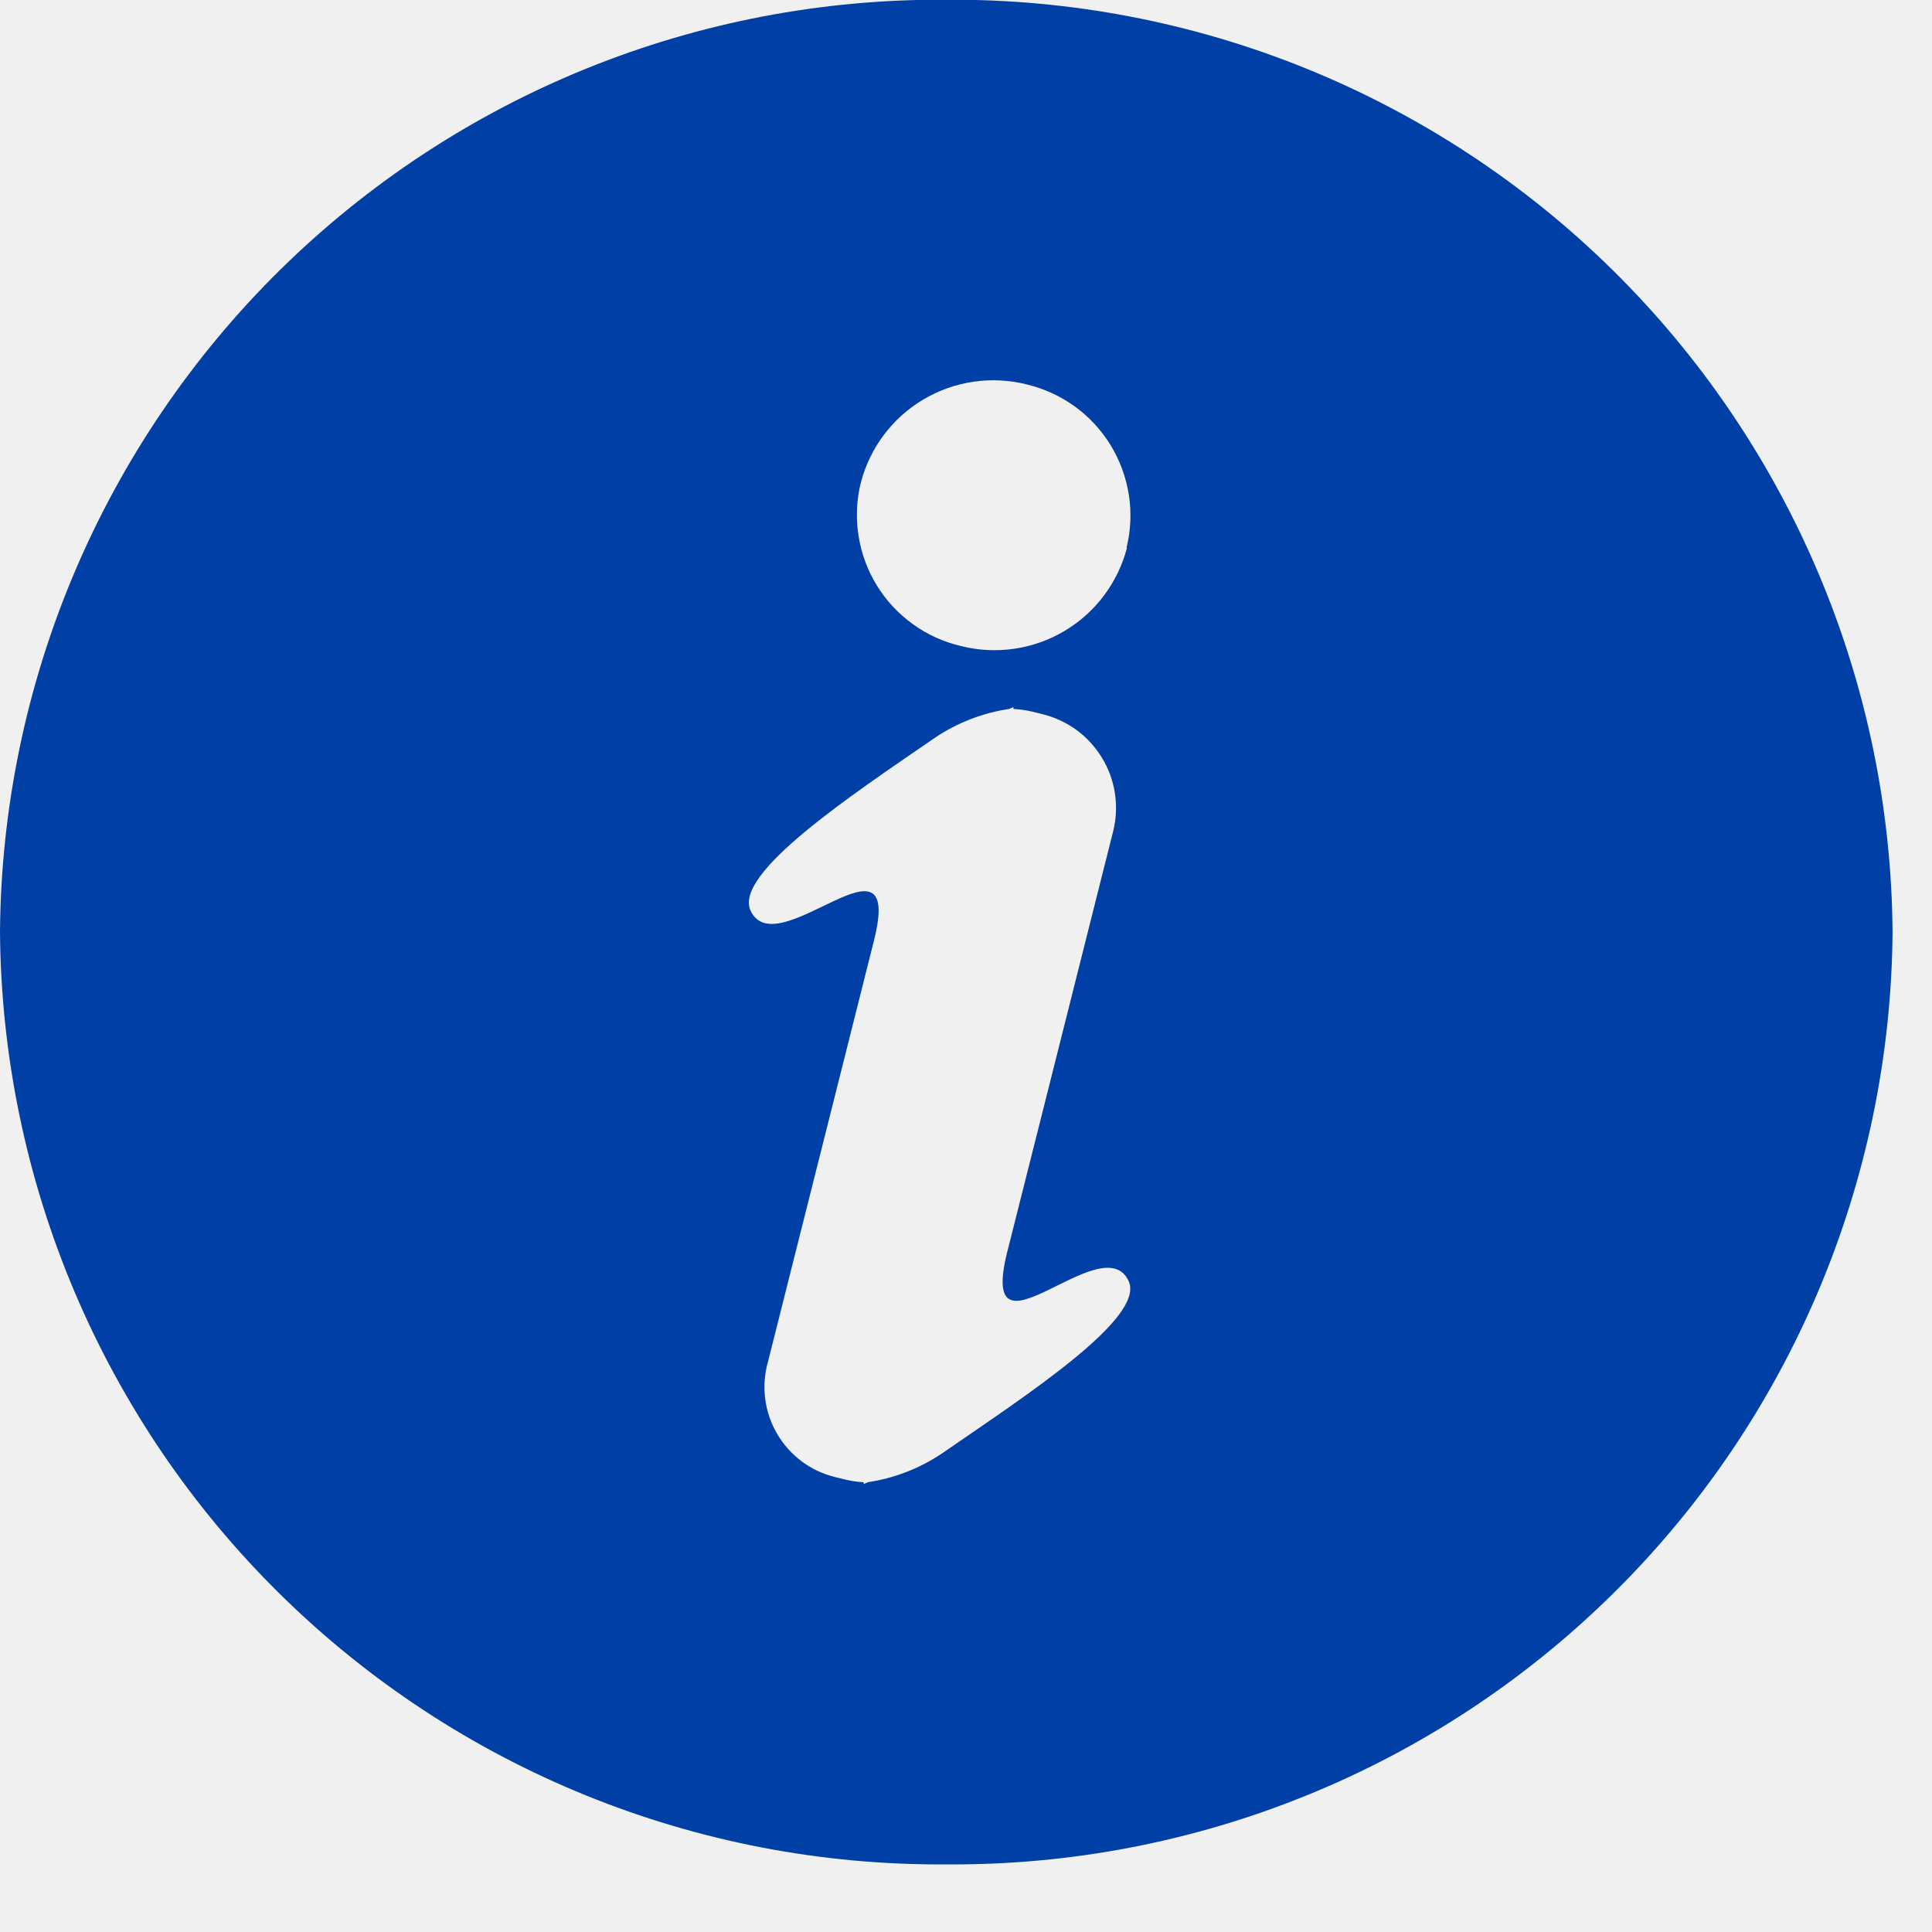
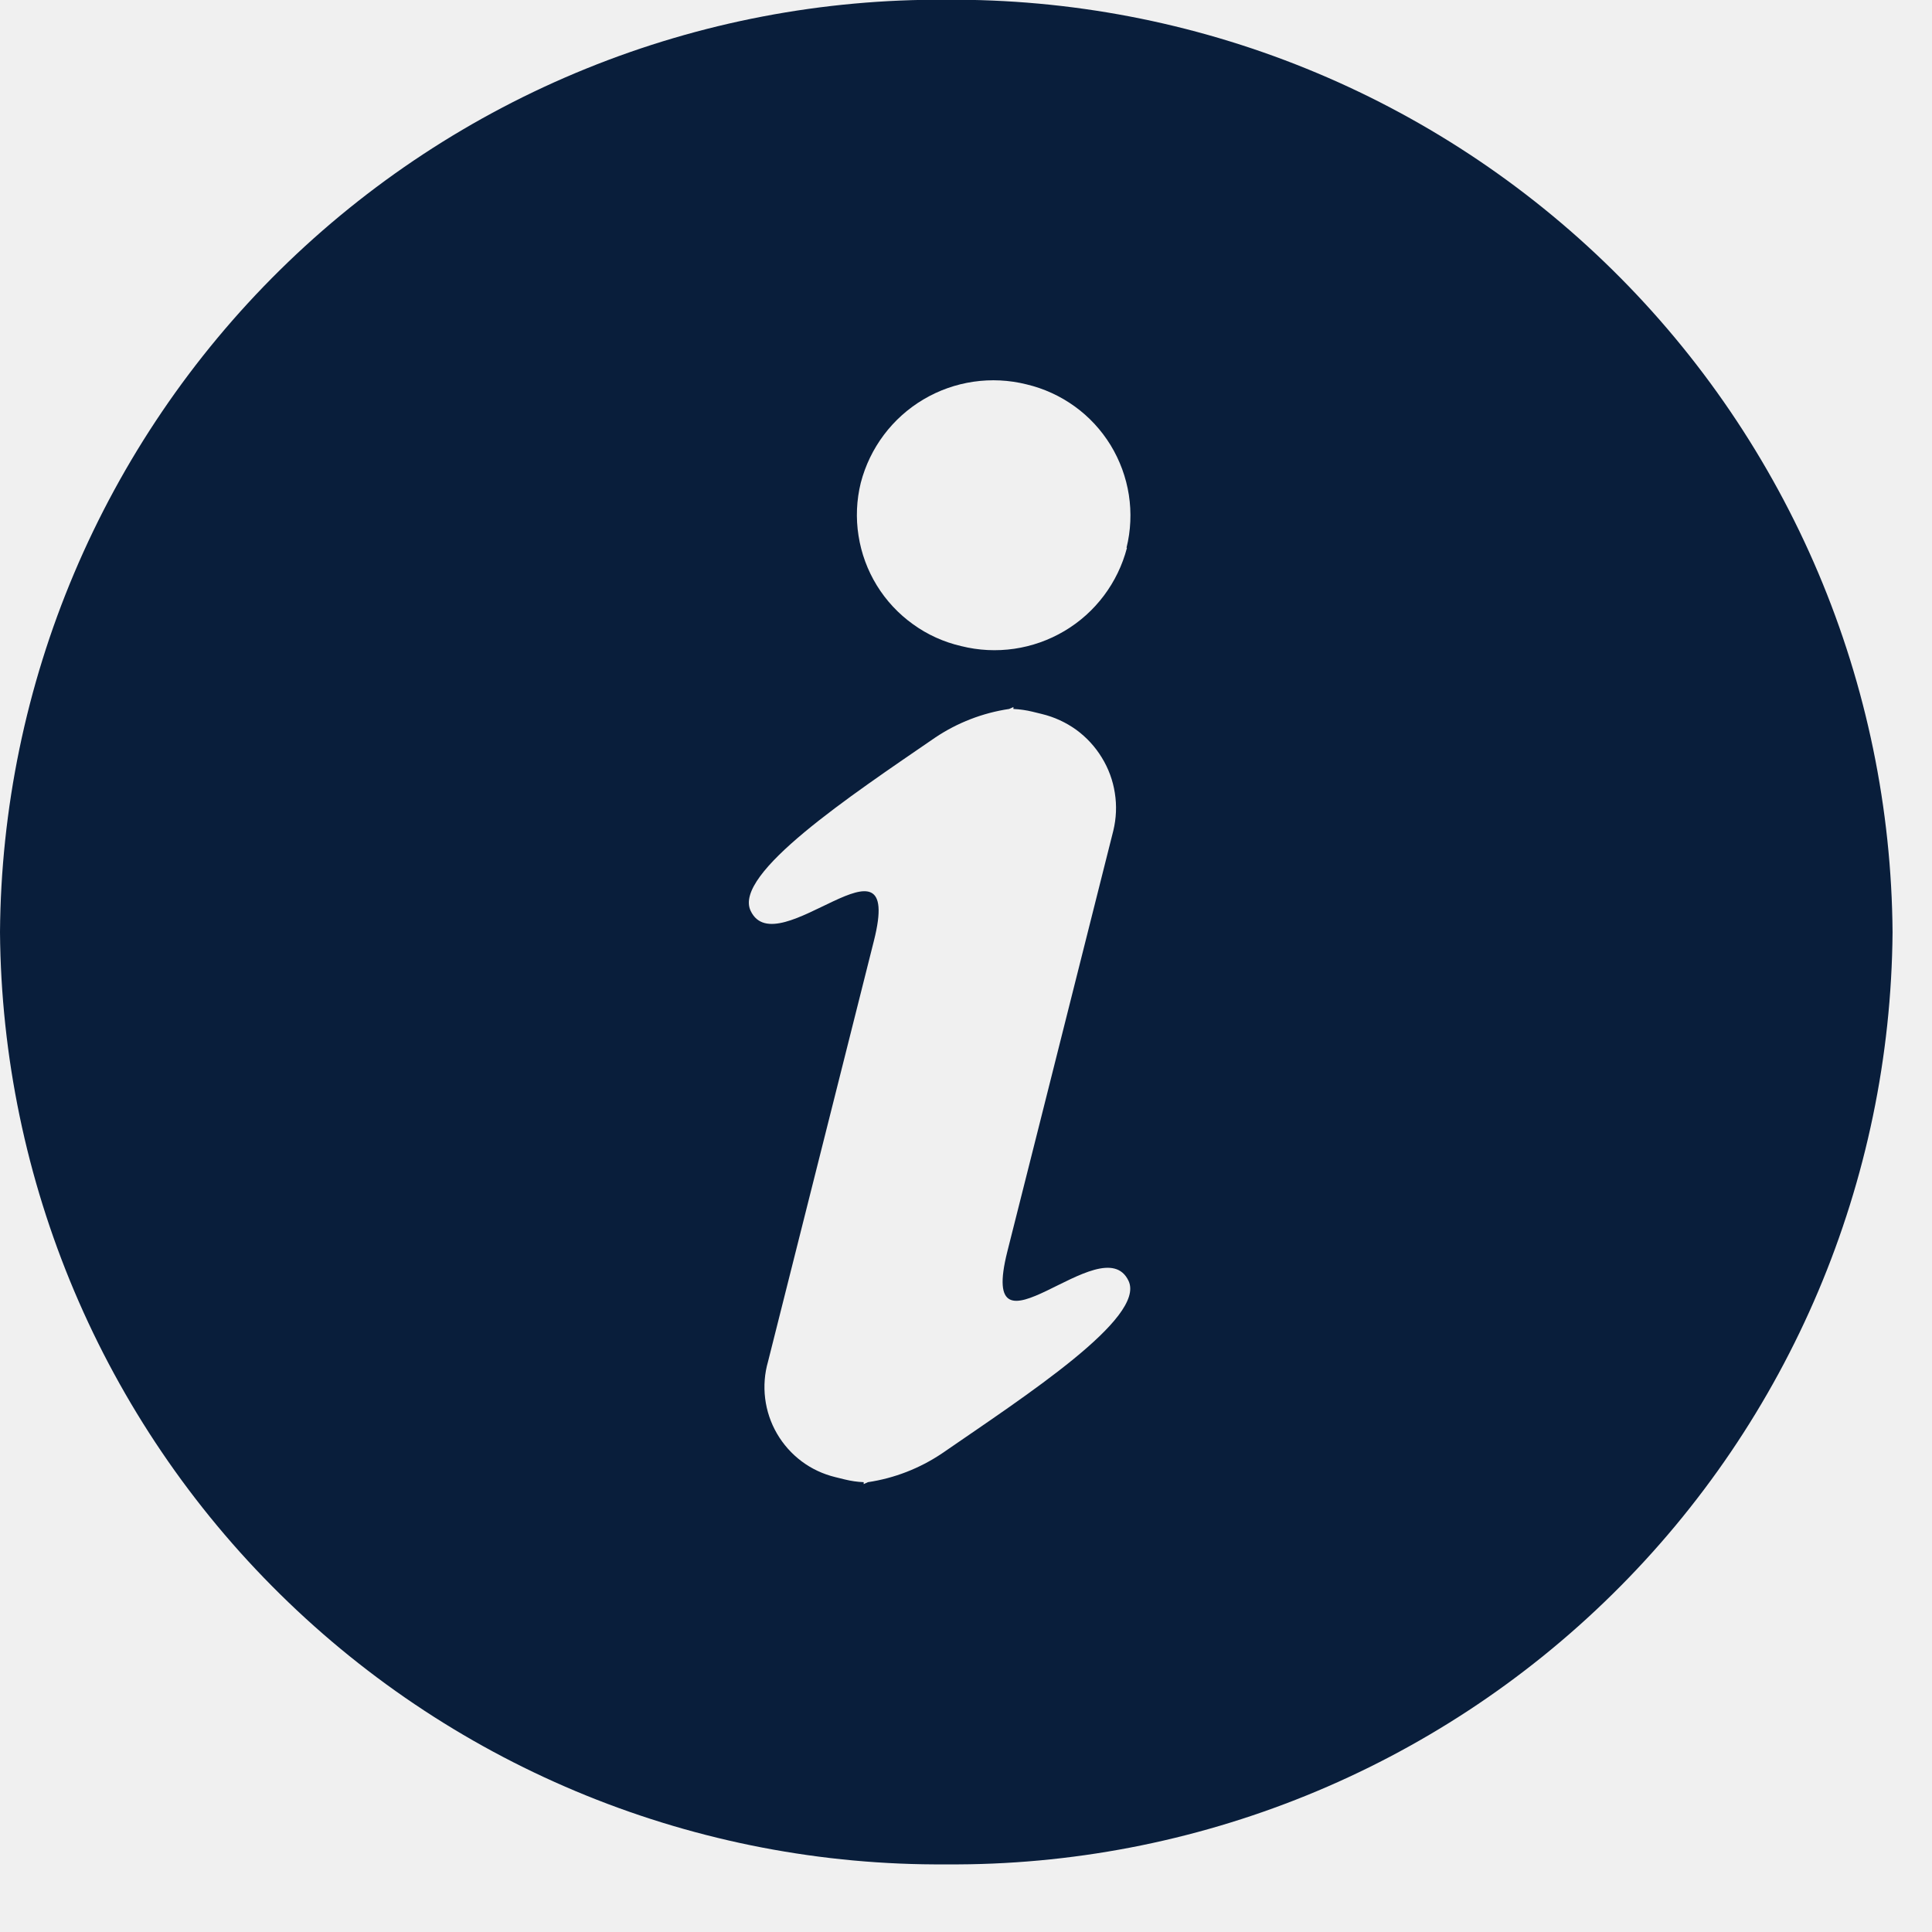
<svg xmlns="http://www.w3.org/2000/svg" width="24" height="24" viewBox="0 0 24 24" fill="none">
  <g clip-path="url(#clip0_168_592)">
-     <path d="M11.755 -0.003C10.223 -0.014 8.703 0.276 7.283 0.852C5.863 1.428 4.57 2.278 3.478 3.354C2.387 4.429 1.518 5.71 0.921 7.121C0.324 8.532 0.011 10.048 0 11.58C0.024 14.674 1.275 17.633 3.48 19.804C5.684 21.976 8.661 23.183 11.755 23.16C14.849 23.183 17.826 21.976 20.03 19.804C22.235 17.633 23.486 14.674 23.51 11.58C23.499 10.048 23.186 8.532 22.589 7.121C21.992 5.71 21.123 4.429 20.032 3.354C18.94 2.278 17.647 1.428 16.227 0.852C14.807 0.276 13.287 -0.014 11.755 -0.003ZM11.7 18.056C11.424 18.241 11.111 18.363 10.782 18.412L10.729 18.436V18.412C10.649 18.409 10.57 18.397 10.493 18.378L10.375 18.349C10.224 18.312 10.082 18.246 9.958 18.153C9.834 18.06 9.73 17.943 9.652 17.809C9.574 17.675 9.524 17.526 9.505 17.372C9.486 17.218 9.498 17.062 9.541 16.913L10.447 13.313L10.856 11.687C11.237 10.177 9.649 12.008 9.324 11.313C9.109 10.853 10.559 9.889 11.618 9.162C11.894 8.977 12.207 8.856 12.536 8.807L12.589 8.783V8.807C12.669 8.811 12.748 8.822 12.826 8.841L12.944 8.87C13.097 8.907 13.242 8.974 13.37 9.066C13.497 9.159 13.605 9.276 13.687 9.411C13.77 9.545 13.825 9.695 13.849 9.851C13.874 10.007 13.867 10.166 13.83 10.319L12.924 13.919L12.514 15.545C12.134 17.055 13.695 15.217 14.02 15.913C14.231 16.371 12.755 17.329 11.7 18.056ZM14 6.804C13.887 7.238 13.608 7.611 13.222 7.839C12.836 8.068 12.375 8.135 11.94 8.026C11.724 7.976 11.52 7.884 11.341 7.754C11.161 7.625 11.008 7.461 10.892 7.272C10.776 7.083 10.699 6.874 10.665 6.655C10.63 6.436 10.64 6.212 10.693 5.997C10.806 5.563 11.085 5.191 11.471 4.962C11.857 4.733 12.318 4.666 12.753 4.775C12.968 4.826 13.171 4.919 13.351 5.049C13.53 5.178 13.681 5.342 13.797 5.531C13.912 5.72 13.989 5.93 14.023 6.148C14.057 6.367 14.047 6.59 13.994 6.805L14 6.804Z" fill="#003FA6" />
+     <path d="M11.755 -0.003C10.223 -0.014 8.703 0.276 7.283 0.852C5.863 1.428 4.57 2.278 3.478 3.354C2.387 4.429 1.518 5.71 0.921 7.121C0.324 8.532 0.011 10.048 0 11.58C0.024 14.674 1.275 17.633 3.48 19.804C5.684 21.976 8.661 23.183 11.755 23.16C14.849 23.183 17.826 21.976 20.03 19.804C22.235 17.633 23.486 14.674 23.51 11.58C23.499 10.048 23.186 8.532 22.589 7.121C21.992 5.71 21.123 4.429 20.032 3.354C18.94 2.278 17.647 1.428 16.227 0.852C14.807 0.276 13.287 -0.014 11.755 -0.003ZM11.7 18.056C11.424 18.241 11.111 18.363 10.782 18.412L10.729 18.436V18.412C10.649 18.409 10.57 18.397 10.493 18.378L10.375 18.349C10.224 18.312 10.082 18.246 9.958 18.153C9.834 18.06 9.73 17.943 9.652 17.809C9.574 17.675 9.524 17.526 9.505 17.372C9.486 17.218 9.498 17.062 9.541 16.913L10.447 13.313L10.856 11.687C11.237 10.177 9.649 12.008 9.324 11.313C9.109 10.853 10.559 9.889 11.618 9.162C11.894 8.977 12.207 8.856 12.536 8.807L12.589 8.783V8.807C12.669 8.811 12.748 8.822 12.826 8.841L12.944 8.87C13.097 8.907 13.242 8.974 13.37 9.066C13.497 9.159 13.605 9.276 13.687 9.411C13.77 9.545 13.825 9.695 13.849 9.851C13.874 10.007 13.867 10.166 13.83 10.319L12.924 13.919L12.514 15.545C12.134 17.055 13.695 15.217 14.02 15.913C14.231 16.371 12.755 17.329 11.7 18.056ZM14 6.804C13.887 7.238 13.608 7.611 13.222 7.839C12.836 8.068 12.375 8.135 11.94 8.026C11.724 7.976 11.52 7.884 11.341 7.754C11.161 7.625 11.008 7.461 10.892 7.272C10.776 7.083 10.699 6.874 10.665 6.655C10.63 6.436 10.64 6.212 10.693 5.997C10.806 5.563 11.085 5.191 11.471 4.962C11.857 4.733 12.318 4.666 12.753 4.775C12.968 4.826 13.171 4.919 13.351 5.049C13.53 5.178 13.681 5.342 13.797 5.531C13.912 5.72 13.989 5.93 14.023 6.148C14.057 6.367 14.047 6.59 13.994 6.805L14 6.804Z" fill="#091E3B" />
  </g>
  <defs>
    <clipPath id="clip0_168_592">
      <rect width="23.51" height="23.161" fill="white" />
    </clipPath>
  </defs>
</svg>
